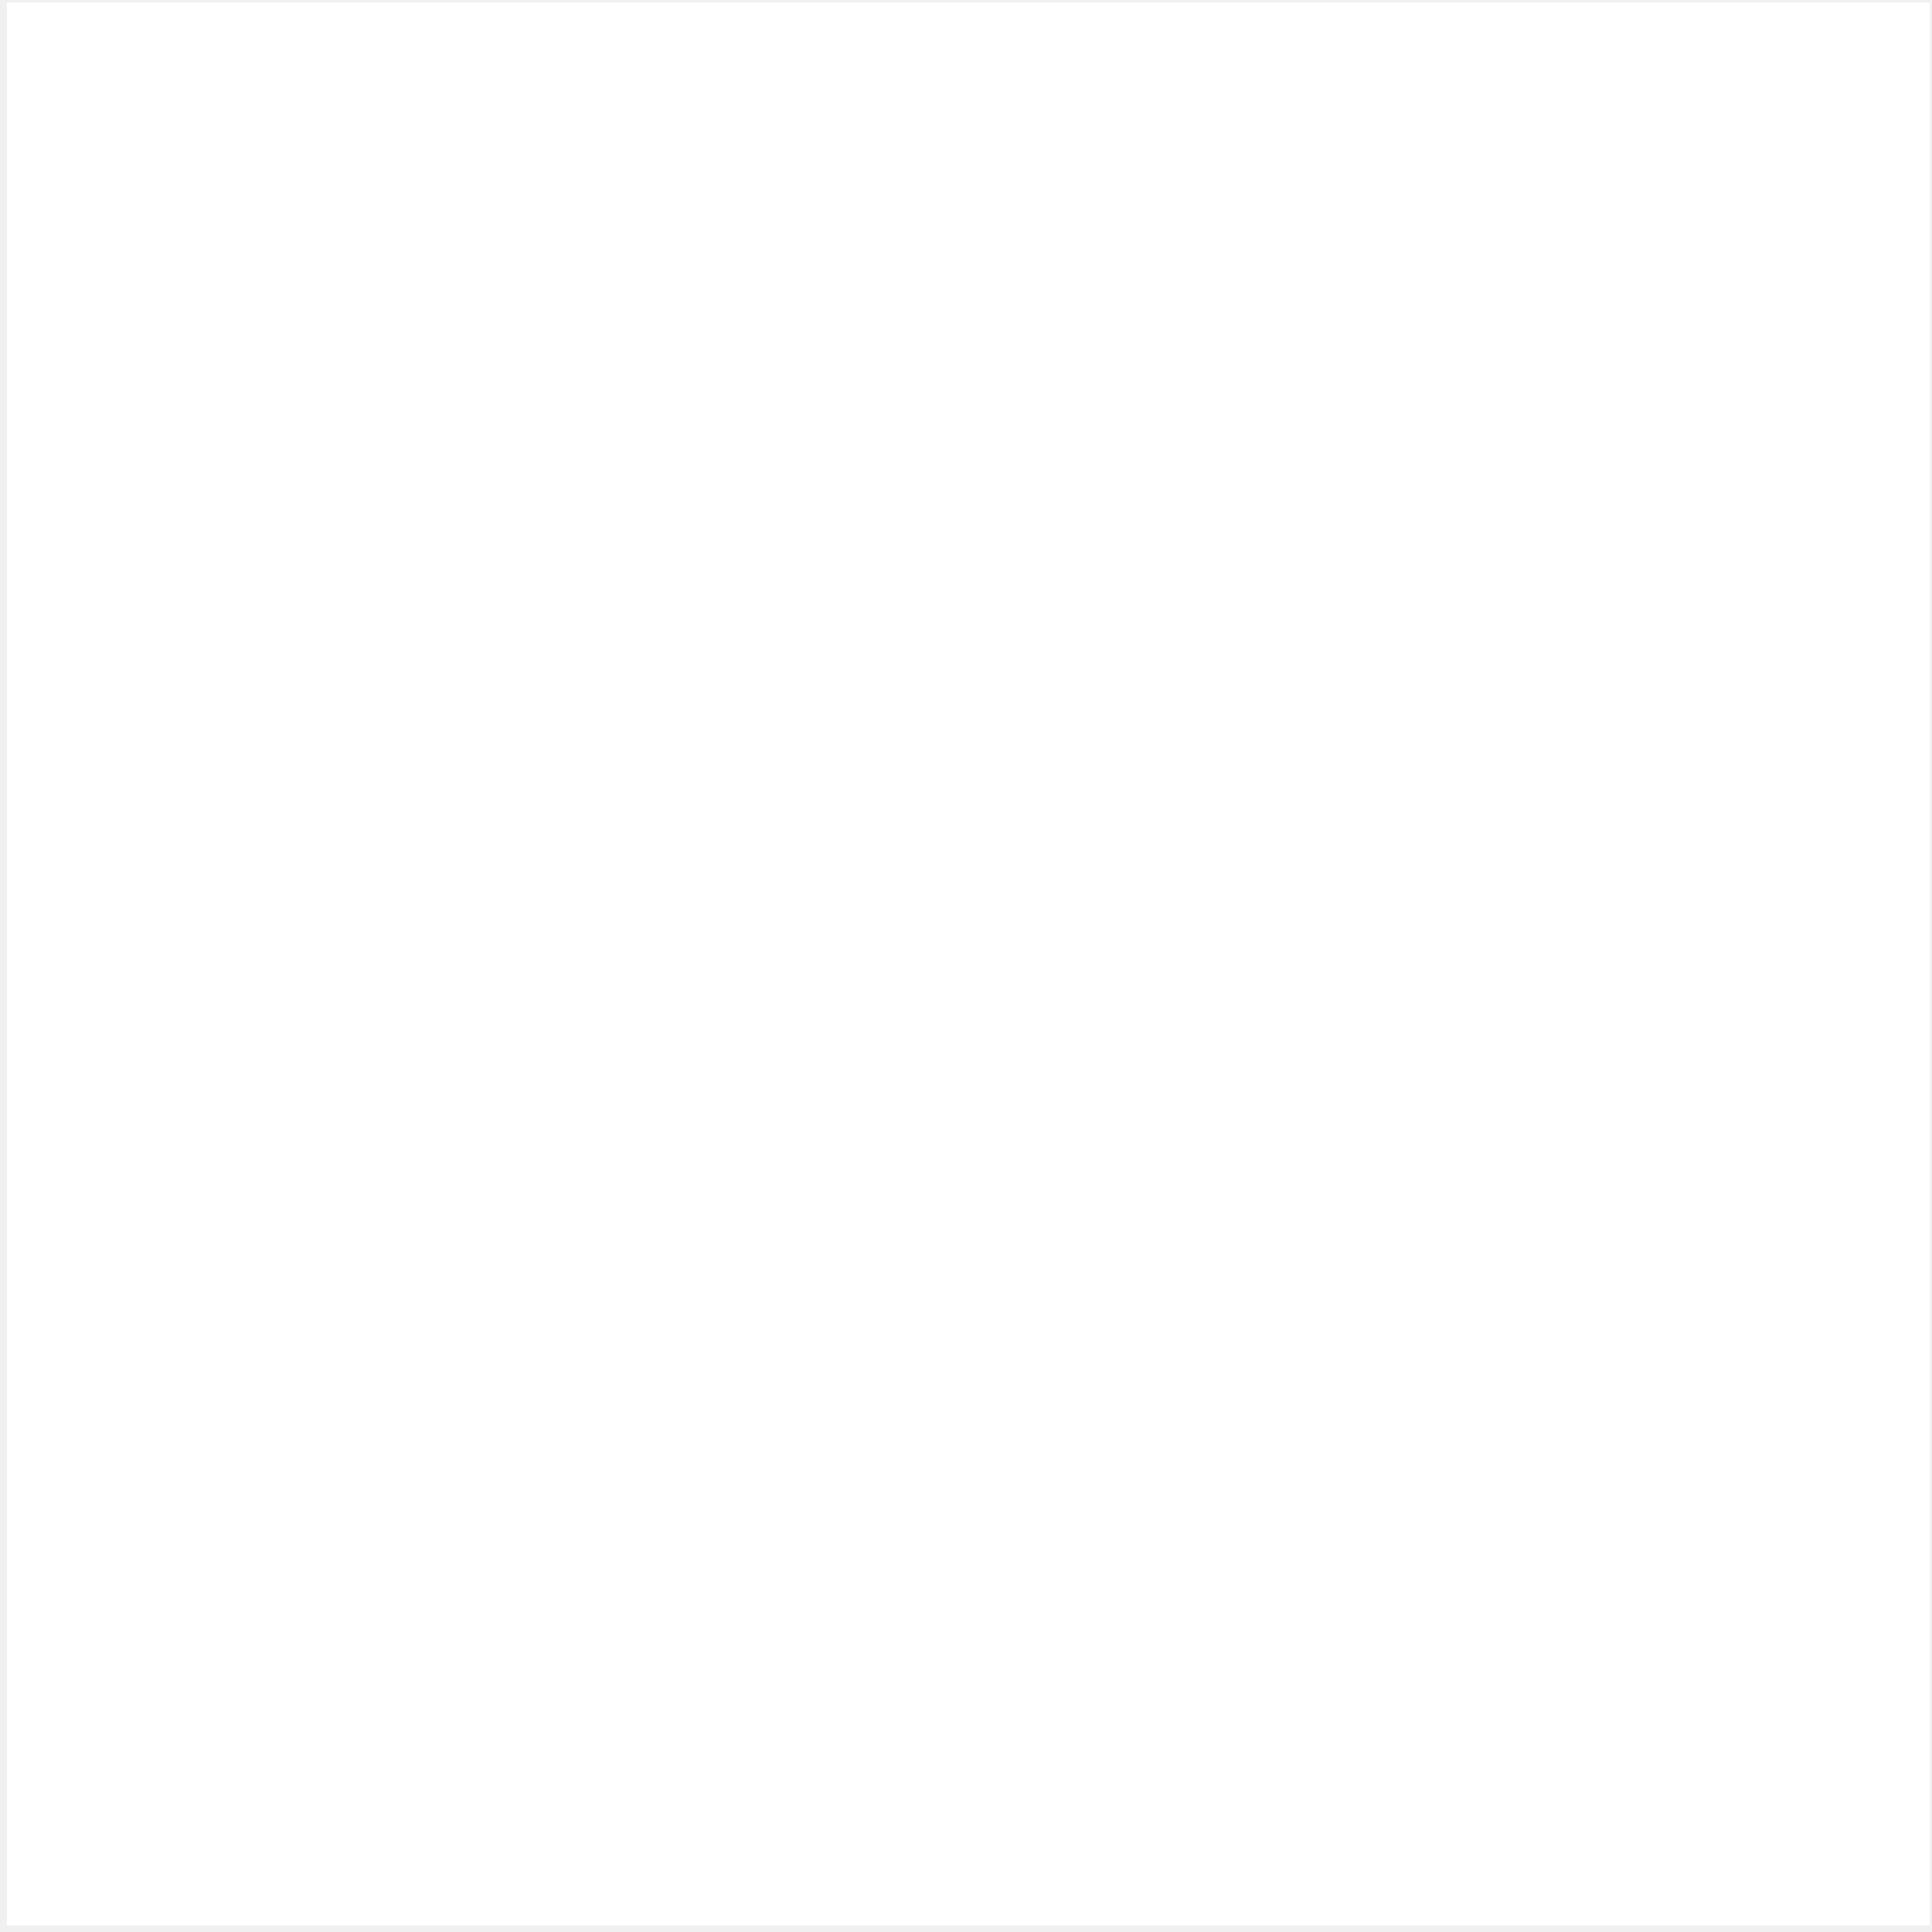
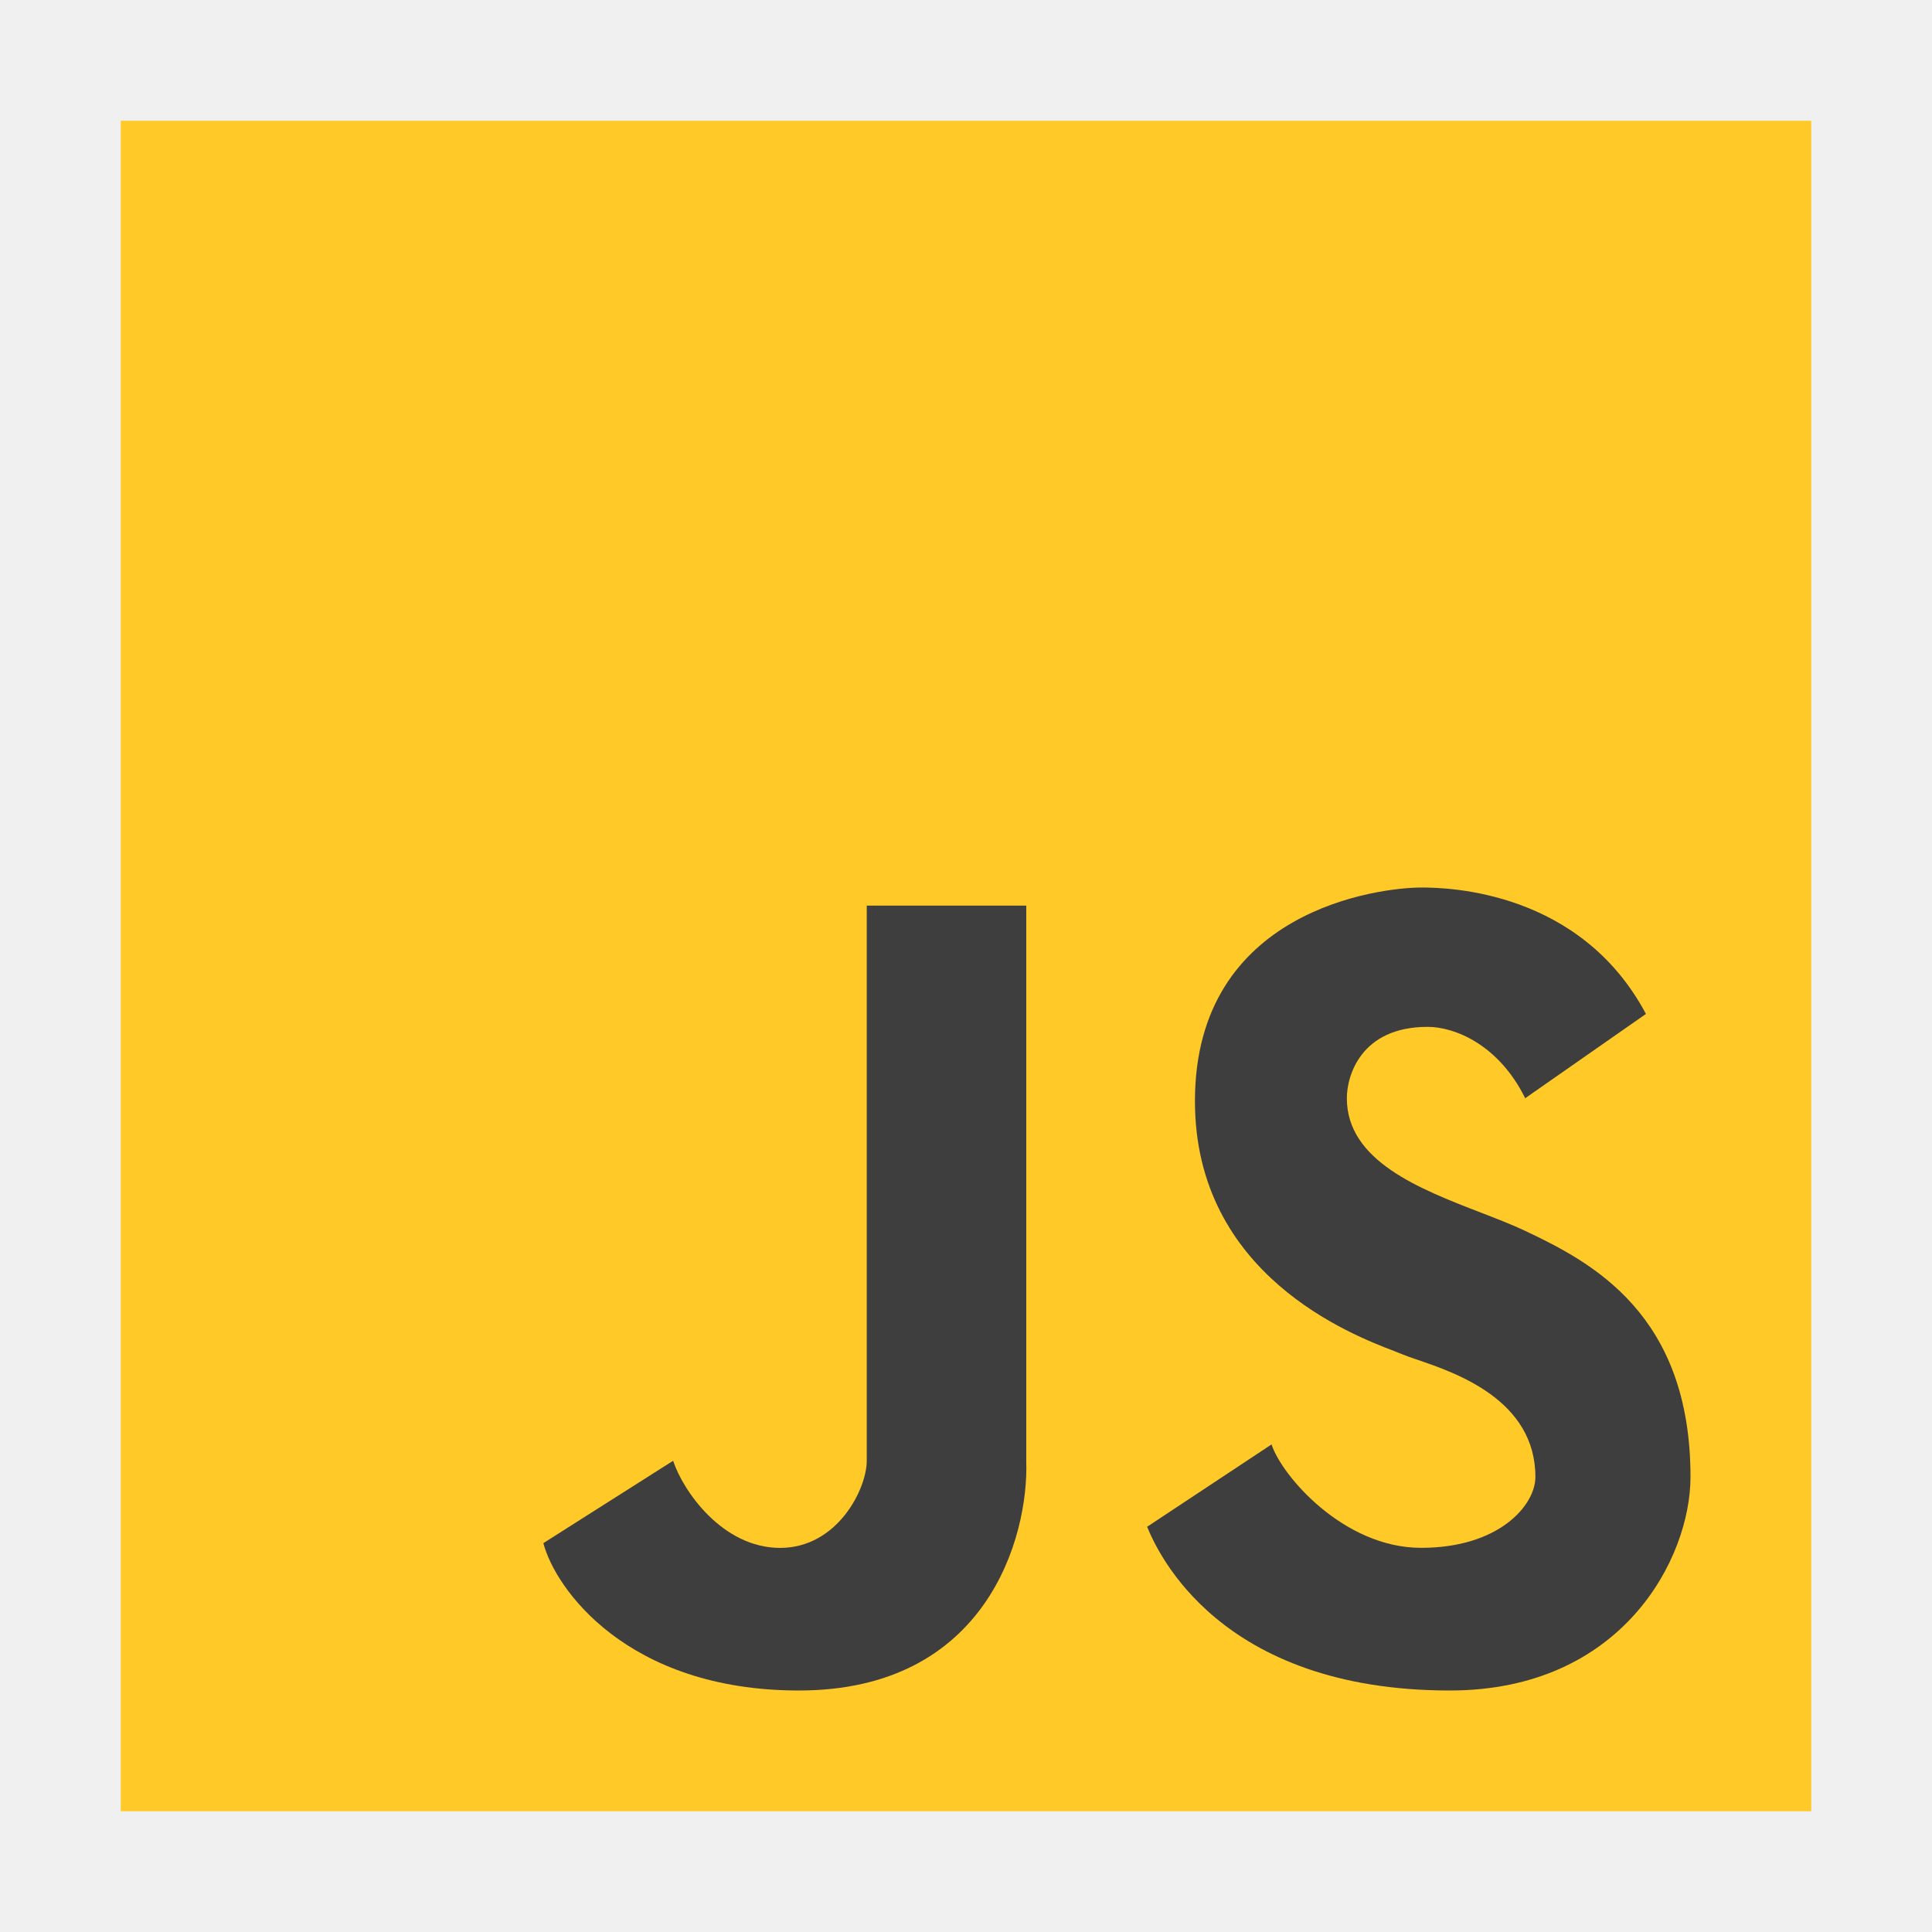
- <svg xmlns="http://www.w3.org/2000/svg" width="274" height="274" viewBox="0 0 274 274" fill="none">
-   <path d="M0.99 0.358H273.691V273.06H0.99V0.358Z" fill="white" />
-   <path d="M72.698 228.244L93.566 215.61C97.592 222.747 101.257 228.787 110.034 228.787C118.46 228.787 123.765 225.495 123.765 212.68V125.544H149.395V213.043C149.395 239.588 133.832 251.668 111.132 251.668C90.636 251.679 78.738 241.058 72.698 228.244Z" fill="white" />
-   <path d="M163.316 225.498L184.184 213.418C189.681 222.387 196.818 228.981 209.441 228.981C220.062 228.981 226.826 223.676 226.826 216.347C226.826 207.559 219.87 204.448 208.152 199.325L201.75 196.576C183.258 188.704 170.997 178.819 170.997 157.951C170.997 138.734 185.644 124.087 208.525 124.087C224.813 124.087 236.53 129.765 244.956 144.593L225.004 157.408C220.616 149.535 215.854 146.425 208.536 146.425C201.026 146.425 196.275 151.187 196.275 157.408C196.275 165.099 201.037 168.209 212.019 172.971L218.421 175.719C240.205 185.05 252.466 194.574 252.466 215.985C252.466 239.047 234.347 251.681 209.995 251.681C186.198 251.681 170.826 240.326 163.316 225.498Z" fill="white" />
+ <svg xmlns="http://www.w3.org/2000/svg" width="800px" height="800px" viewBox="0 0 32 32" fill="none">
+   <rect x="2" y="2" width="28" height="28" fill="#FFCA28" />
+   <path d="M19 25.288L21.061 23.924C21.223 24.431 22.246 25.637 23.538 25.637C24.831 25.637 25.431 24.931 25.431 24.463C25.431 23.188 24.111 22.738 23.477 22.522C23.374 22.487 23.289 22.458 23.231 22.433C23.201 22.42 23.156 22.402 23.098 22.38C22.393 22.111 19.792 21.117 19.792 18.237C19.792 15.065 22.854 14.7 23.546 14.7C23.999 14.7 26.177 14.756 27.262 16.794L25.262 18.19C24.823 17.302 24.095 17.008 23.646 17.008C22.538 17.008 22.308 17.82 22.308 18.19C22.308 19.227 23.511 19.692 24.527 20.084C24.793 20.187 25.046 20.285 25.262 20.387C26.369 20.91 28 21.767 28 24.463C28 25.814 26.867 28 24.015 28C20.185 28 19.169 25.7 19 25.288Z" fill="#3E3E3E" />
+   <path d="M9 25.559L11.149 24.195C11.317 24.703 11.971 25.638 12.921 25.638C13.87 25.638 14.356 24.663 14.356 24.195V15H16.998V24.195C17.041 25.464 16.338 28 13.233 28C10.379 28 9.192 26.304 9 25.559Z" fill="#3E3E3E" />
</svg>
